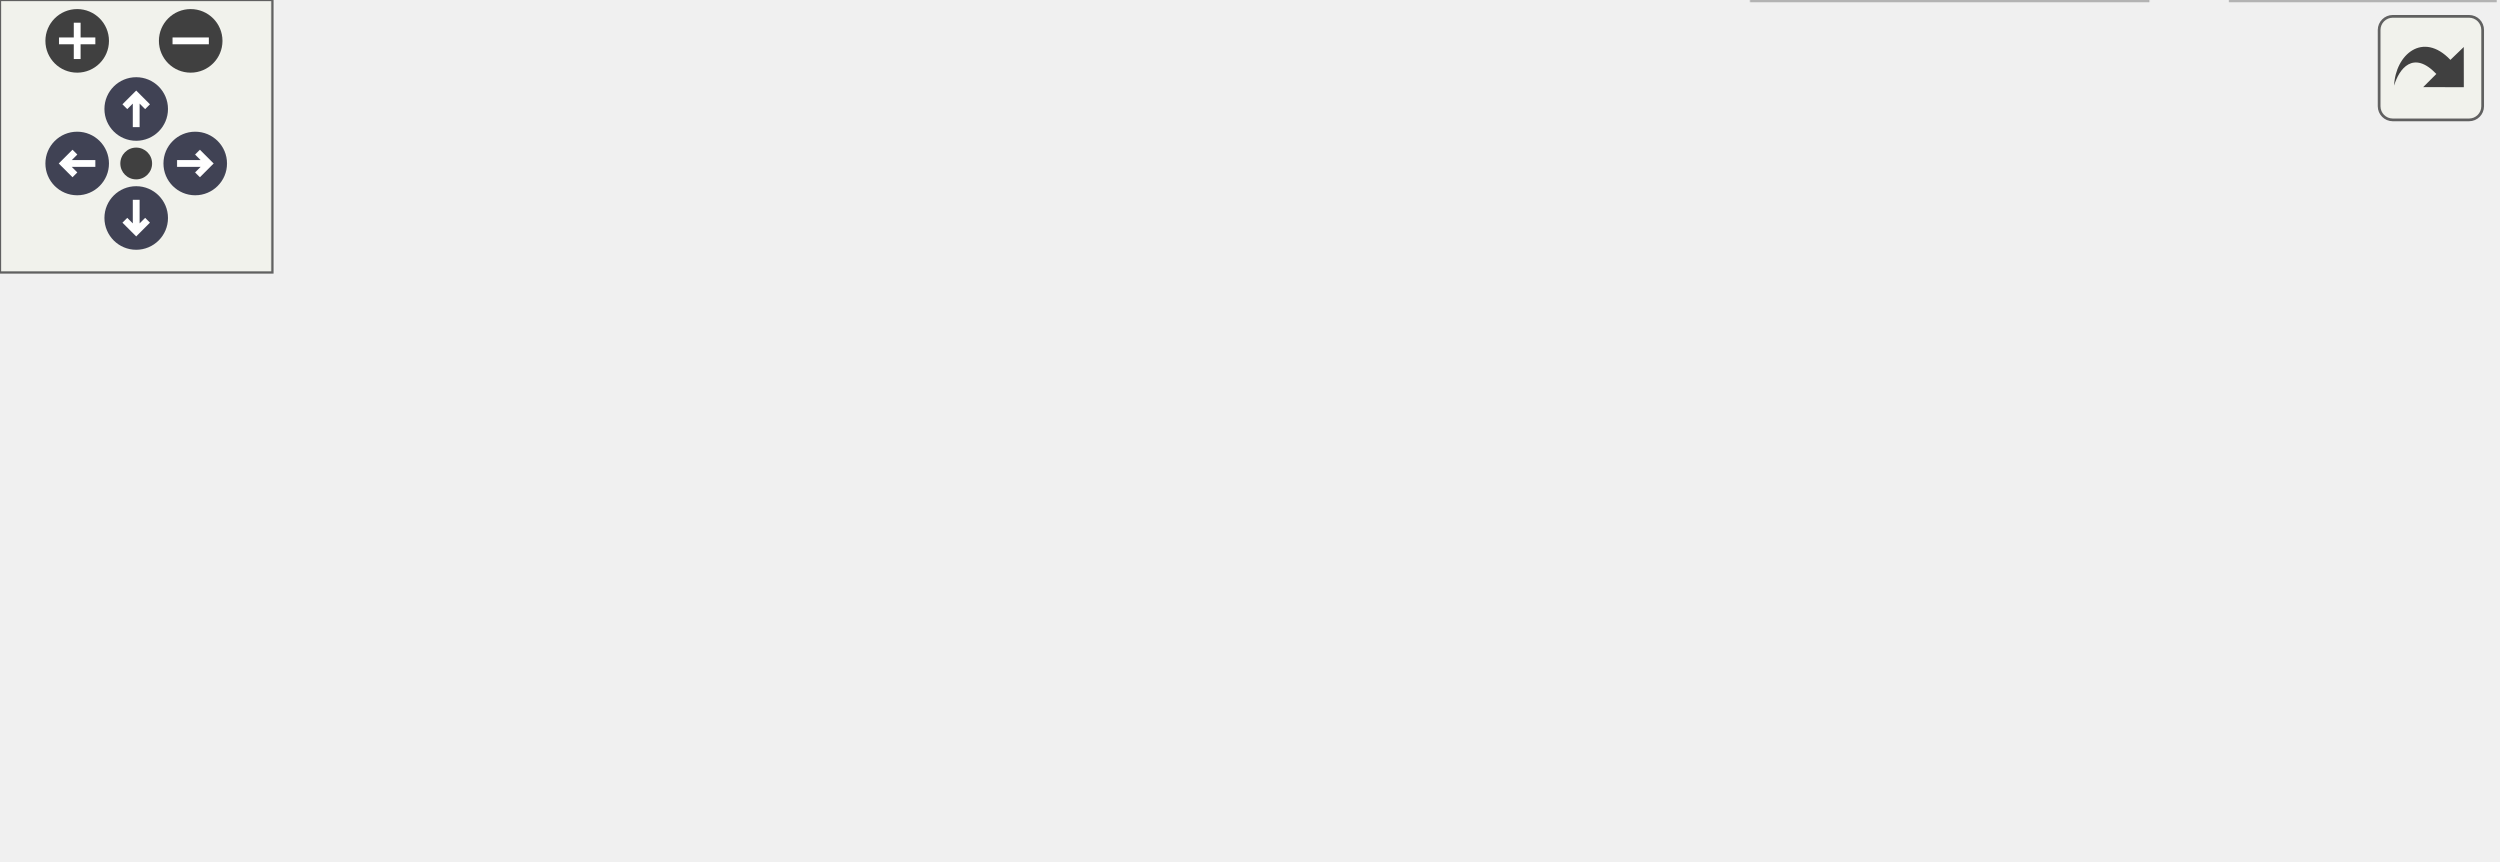
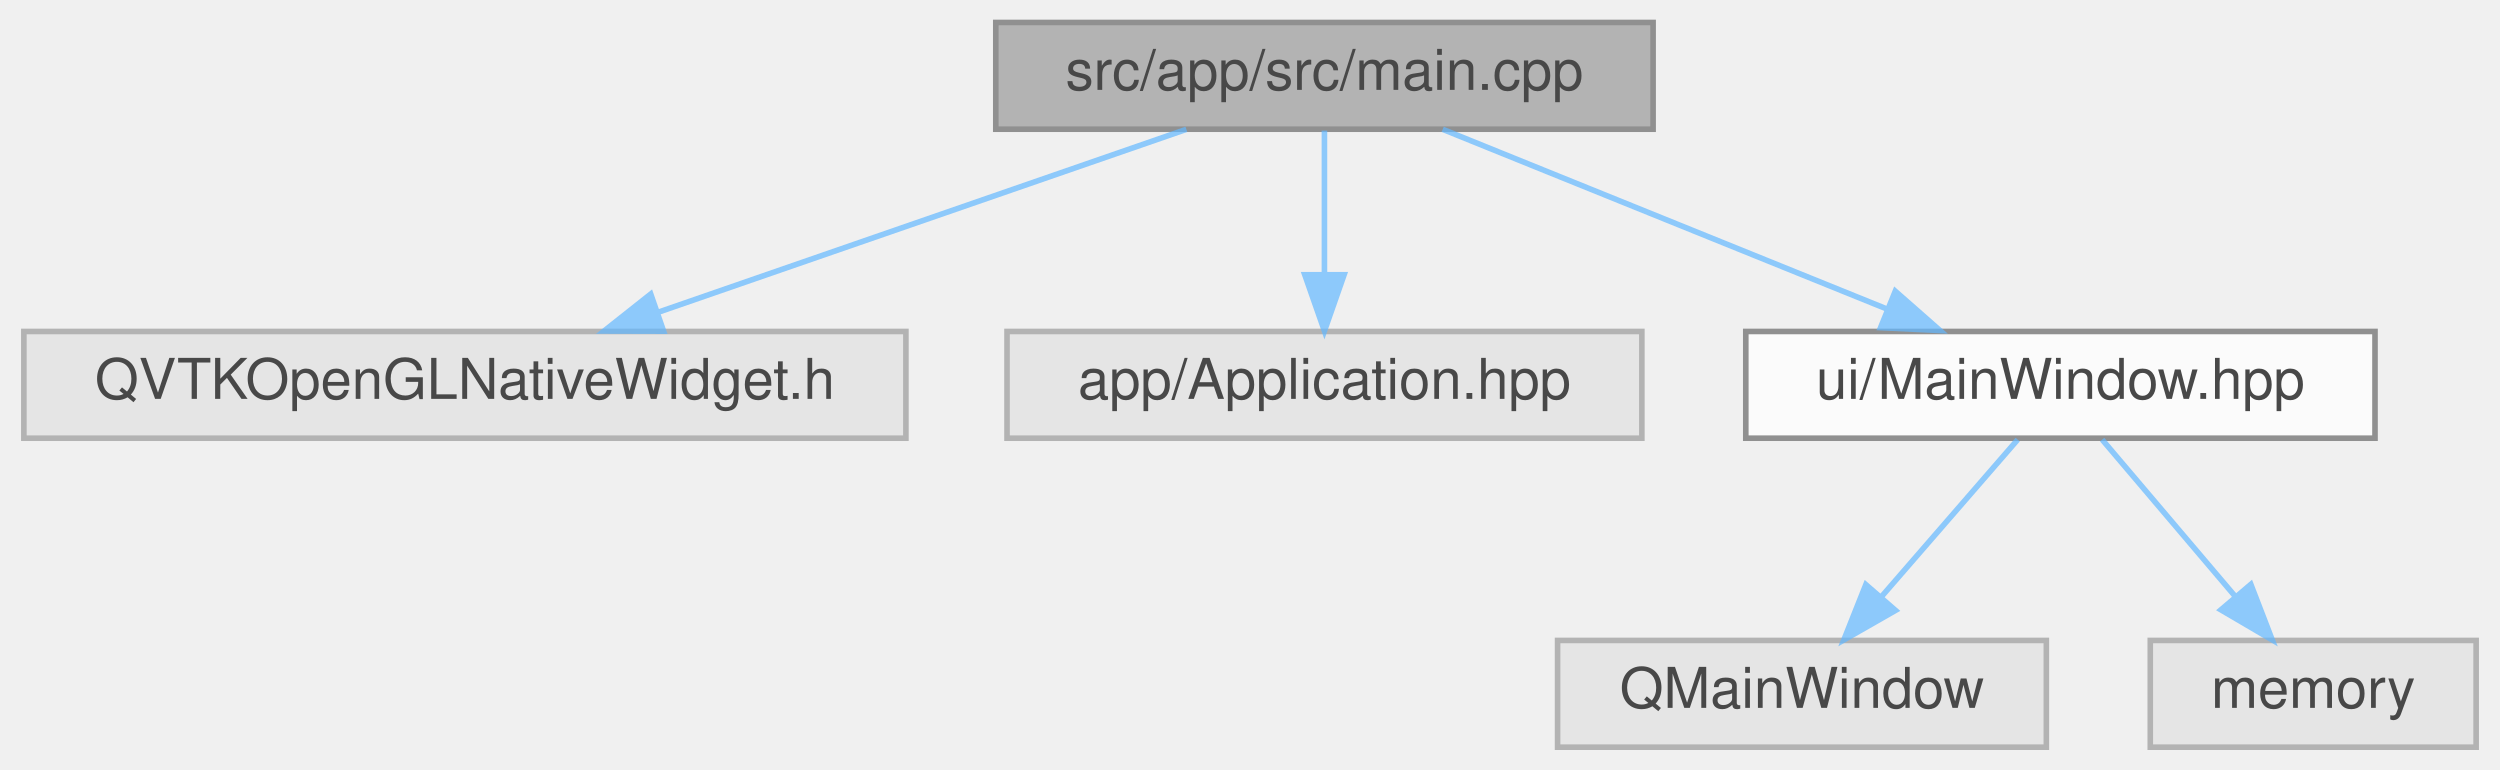
- <svg xmlns="http://www.w3.org/2000/svg" xmlns:xlink="http://www.w3.org/1999/xlink" id="main" version="1.1" xml:space="preserve">
-   <style type="text/css">
+ <svg xmlns="http://www.w3.org/2000/svg" xmlns:xlink="http://www.w3.org/1999/xlink" width="445pt" height="137pt" viewBox="0.00 0.00 444.50 137.00">
+   <svg id="main" version="1.1" xml:space="preserve">
+     <style type="text/css">
.node, .edge {opacity: 0.7;}
.node.selected, .edge.selected {opacity: 1;}
.edge:hover path { stroke: red; }
.edge:hover polygon { stroke: red; fill: red; }
</style>
-   <defs>
-     <circle id="rim" cx="0" cy="0" r="7" />
-     <circle id="rim2" cx="0" cy="0" r="3.5" />
-     <g id="zoomPlus">
-       <use xlink:href="#rim" fill="#404040">
-         <set attributeName="fill" to="#808080" begin="zoomplus.mouseover" end="zoomplus.mouseout" />
-       </use>
-       <path d="M-4,0h8M0,-4v8" fill="none" stroke="white" stroke-width="1.5" pointer-events="none" />
-     </g>
-     <g id="zoomMin">
-       <use xlink:href="#rim" fill="#404040">
-         <set attributeName="fill" to="#808080" begin="zoomminus.mouseover" end="zoomminus.mouseout" />
-       </use>
-       <path d="M-4,0h8" fill="none" stroke="white" stroke-width="1.5" pointer-events="none" />
-     </g>
-     <g id="arrowUp" transform="translate(30 24)">
-       <use xlink:href="#rim" />
-       <path pointer-events="none" fill="none" stroke="white" stroke-width="1.5" d="M0,-3.0v7 M-2.5,-0.5L0,-3.0L2.5,-0.5" />
-     </g>
-     <g id="arrowRight" transform="rotate(90) translate(36 -43)">
-       <use xlink:href="#rim" />
-       <path pointer-events="none" fill="none" stroke="white" stroke-width="1.5" d="M0,-3.0v7 M-2.5,-0.5L0,-3.0L2.5,-0.5" />
-     </g>
-     <g id="arrowDown" transform="rotate(180) translate(-30 -48)">
-       <use xlink:href="#rim" />
-       <path pointer-events="none" fill="none" stroke="white" stroke-width="1.5" d="M0,-3.0v7 M-2.5,-0.5L0,-3.0L2.5,-0.5" />
-     </g>
-     <g id="arrowLeft" transform="rotate(270) translate(-36 17)">
-       <use xlink:href="#rim" />
-       <path pointer-events="none" fill="none" stroke="white" stroke-width="1.5" d="M0,-3.0v7 M-2.5,-0.5L0,-3.0L2.5,-0.5" />
-     </g>
-     <g id="resetDef">
-       <use xlink:href="#rim2" fill="#404040">
-         <set attributeName="fill" to="#808080" begin="reset.mouseover" end="reset.mouseout" />
-       </use>
-     </g>
-   </defs>
-   <svg id="graph" class="graph">
-     <g id="viewport">
-       <g id="Node000001" class="node">
-         <g id="a_Node000001">
-           <a xlink:title=" ">
-             <polygon fill="#999999" stroke="#666666" points="342,-129 225,-129 225,-110 342,-110 342,-129" />
-             <text text-anchor="middle" x="283.5" y="-117" font-family="Helvetica,sans-Serif" font-size="10.00">src/app/src/main.cpp</text>
-           </a>
+     <svg id="graph" class="graph">
+       <g id="graph0" class="graph" transform="scale(1 1) rotate(0) translate(4 133)">
+         <g id="Node000001" class="node">
+           <g id="a_Node000001">
+             <a xlink:title=" ">
+               <polygon fill="#999999" stroke="#666666" points="290,-129 173,-129 173,-110 290,-110 290,-129" />
+               <text text-anchor="middle" x="231.5" y="-117" font-family="Helvetica,sans-Serif" font-size="10.00">src/app/src/main.cpp</text>
+             </a>
+           </g>
+         </g>
+         <g id="Node000002" class="node">
+           <g id="a_Node000002">
+             <a xlink:title=" ">
+               <polygon fill="#e0e0e0" stroke="#999999" points="157,-74 0,-74 0,-55 157,-55 157,-74" />
+               <text text-anchor="middle" x="78.5" y="-62" font-family="Helvetica,sans-Serif" font-size="10.00">QVTKOpenGLNativeWidget.h</text>
+             </a>
+           </g>
+         </g>
+         <g id="edge1_Node000001_Node000002" class="edge">
+           <g id="a_edge1_Node000001_Node000002">
+             <a xlink:title=" ">
+               <path fill="none" stroke="#63b8ff" d="M206.92,-109.98C181.45,-101.16 141.46,-87.31 112.87,-77.41" />
+               <polygon fill="#63b8ff" stroke="#63b8ff" points="113.87,-74.05 103.27,-74.08 111.58,-80.66 113.87,-74.05" />
+             </a>
+           </g>
+         </g>
+         <g id="Node000003" class="node">
+           <g id="a_Node000003">
+             <a xlink:title=" ">
+               <polygon fill="#e0e0e0" stroke="#999999" points="288,-74 175,-74 175,-55 288,-55 288,-74" />
+               <text text-anchor="middle" x="231.5" y="-62" font-family="Helvetica,sans-Serif" font-size="10.00">app/Application.hpp</text>
+             </a>
+           </g>
+         </g>
+         <g id="edge2_Node000001_Node000003" class="edge">
+           <g id="a_edge2_Node000001_Node000003">
+             <a xlink:title=" ">
+               <path fill="none" stroke="#63b8ff" d="M231.5,-109.75C231.5,-102.8 231.5,-92.85 231.5,-84.13" />
+               <polygon fill="#63b8ff" stroke="#63b8ff" points="235,-84.09 231.5,-74.09 228,-84.09 235,-84.09" />
+             </a>
+           </g>
+         </g>
+         <g id="Node000004" class="node">
+           <g id="a_Node000004">
+             <a xlink:href="MainWindow_8hpp.html" target="_top" xlink:title=" ">
+               <polygon fill="white" stroke="#666666" points="418.5,-74 306.5,-74 306.5,-55 418.5,-55 418.5,-74" />
+               <text text-anchor="middle" x="362.5" y="-62" font-family="Helvetica,sans-Serif" font-size="10.00">ui/MainWindow.hpp</text>
+             </a>
+           </g>
+         </g>
+         <g id="edge3_Node000001_Node000004" class="edge">
+           <g id="a_edge3_Node000001_Node000004">
+             <a xlink:title=" ">
+               <path fill="none" stroke="#63b8ff" d="M252.55,-109.98C273.91,-101.34 307.2,-87.87 331.56,-78.02" />
+               <polygon fill="#63b8ff" stroke="#63b8ff" points="333.11,-81.17 341.07,-74.17 330.49,-74.68 333.11,-81.17" />
+             </a>
+           </g>
+         </g>
+         <g id="Node000005" class="node">
+           <g id="a_Node000005">
+             <a xlink:title=" ">
+               <polygon fill="#e0e0e0" stroke="#999999" points="360,-19 273,-19 273,0 360,0 360,-19" />
+               <text text-anchor="middle" x="316.5" y="-7" font-family="Helvetica,sans-Serif" font-size="10.00">QMainWindow</text>
+             </a>
+           </g>
+         </g>
+         <g id="edge4_Node000004_Node000005" class="edge">
+           <g id="a_edge4_Node000004_Node000005">
+             <a xlink:title=" ">
+               <path fill="none" stroke="#63b8ff" d="M354.9,-54.75C348.34,-47.18 338.68,-36.05 330.69,-26.84" />
+               <polygon fill="#63b8ff" stroke="#63b8ff" points="333.15,-24.35 323.95,-19.09 327.87,-28.94 333.15,-24.35" />
+             </a>
+           </g>
+         </g>
+         <g id="Node000006" class="node">
+           <g id="a_Node000006">
+             <a xlink:title=" ">
+               <polygon fill="#e0e0e0" stroke="#999999" points="436.5,-19 378.5,-19 378.5,0 436.5,0 436.5,-19" />
+               <text text-anchor="middle" x="407.5" y="-7" font-family="Helvetica,sans-Serif" font-size="10.00">memory</text>
+             </a>
+           </g>
+         </g>
+         <g id="edge5_Node000004_Node000006" class="edge">
+           <g id="a_edge5_Node000004_Node000006">
+             <a xlink:title=" ">
+               <path fill="none" stroke="#63b8ff" d="M369.93,-54.75C376.35,-47.18 385.81,-36.05 393.62,-26.84" />
+               <polygon fill="#63b8ff" stroke="#63b8ff" points="396.4,-28.98 400.21,-19.09 391.07,-24.45 396.4,-28.98" />
+             </a>
+           </g>
        </g>
      </g>
-       <g id="Node000002" class="node">
-         <g id="a_Node000002">
-           <a xlink:title=" ">
-             <polygon fill="#e0e0e0" stroke="#999999" points="157,-74 0,-74 0,-55 157,-55 157,-74" />
-             <text text-anchor="middle" x="78.5" y="-62" font-family="Helvetica,sans-Serif" font-size="10.00">QVTKOpenGLNativeWidget.h</text>
-           </a>
-         </g>
-       </g>
-       <g id="edge1_Node000001_Node000002" class="edge">
-         <g id="a_edge1_Node000001_Node000002">
-           <a xlink:title=" ">
-             <path fill="none" stroke="#63b8ff" d="M250.56,-109.98C215.55,-100.93 160.03,-86.58 121.57,-76.64" />
-             <polygon fill="#63b8ff" stroke="#63b8ff" points="122.25,-73.2 111.69,-74.08 120.5,-79.97 122.25,-73.2" />
-           </a>
-         </g>
-       </g>
-       <g id="Node000003" class="node">
-         <g id="a_Node000003">
-           <a xlink:title=" ">
-             <polygon fill="#e0e0e0" stroke="#999999" points="270,-74 175,-74 175,-55 270,-55 270,-74" />
-             <text text-anchor="middle" x="222.5" y="-62" font-family="Helvetica,sans-Serif" font-size="10.00">QSurfaceFormat</text>
-           </a>
-         </g>
-       </g>
-       <g id="edge2_Node000001_Node000003" class="edge">
-         <g id="a_edge2_Node000001_Node000003">
-           <a xlink:title=" ">
-             <path fill="none" stroke="#63b8ff" d="M273.7,-109.98C264.68,-102.15 251.09,-90.34 240.18,-80.86" />
-             <polygon fill="#63b8ff" stroke="#63b8ff" points="242.32,-78.09 232.48,-74.17 237.73,-83.37 242.32,-78.09" />
-           </a>
-         </g>
-       </g>
-       <g id="Node000004" class="node">
-         <g id="a_Node000004">
-           <a xlink:title=" ">
-             <polygon fill="#e0e0e0" stroke="#999999" points="401,-74 288,-74 288,-55 401,-55 401,-74" />
-             <text text-anchor="middle" x="344.5" y="-62" font-family="Helvetica,sans-Serif" font-size="10.00">app/Application.hpp</text>
-           </a>
-         </g>
-       </g>
-       <g id="edge3_Node000001_Node000004" class="edge">
-         <g id="a_edge3_Node000001_Node000004">
-           <a xlink:title=" ">
-             <path fill="none" stroke="#63b8ff" d="M293.3,-109.98C302.32,-102.15 315.91,-90.34 326.82,-80.86" />
-             <polygon fill="#63b8ff" stroke="#63b8ff" points="329.27,-83.37 334.52,-74.17 324.68,-78.09 329.27,-83.37" />
-           </a>
-         </g>
-       </g>
-       <g id="Node000005" class="node">
-         <g id="a_Node000005">
-           <a xlink:href="MainWindow_8hpp.html" target="_top" xlink:title=" ">
-             <polygon fill="white" stroke="#666666" points="531.5,-74 419.5,-74 419.5,-55 531.5,-55 531.5,-74" />
-             <text text-anchor="middle" x="475.5" y="-62" font-family="Helvetica,sans-Serif" font-size="10.00">ui/MainWindow.hpp</text>
-           </a>
-         </g>
-       </g>
-       <g id="edge4_Node000001_Node000005" class="edge">
-         <g id="a_edge4_Node000001_Node000005">
-           <a xlink:title=" ">
-             <path fill="none" stroke="#63b8ff" d="M314.35,-109.98C347,-100.97 398.7,-86.7 434.7,-76.76" />
-             <polygon fill="#63b8ff" stroke="#63b8ff" points="435.7,-80.12 444.41,-74.08 433.84,-73.37 435.7,-80.12" />
-           </a>
-         </g>
-       </g>
-       <g id="Node000006" class="node">
-         <g id="a_Node000006">
-           <a xlink:title=" ">
-             <polygon fill="#e0e0e0" stroke="#999999" points="473,-19 386,-19 386,0 473,0 473,-19" />
-             <text text-anchor="middle" x="429.5" y="-7" font-family="Helvetica,sans-Serif" font-size="10.00">QMainWindow</text>
-           </a>
-         </g>
-       </g>
-       <g id="edge5_Node000005_Node000006" class="edge">
-         <g id="a_edge5_Node000005_Node000006">
-           <a xlink:title=" ">
-             <path fill="none" stroke="#63b8ff" d="M467.9,-54.75C461.34,-47.18 451.68,-36.05 443.69,-26.84" />
-             <polygon fill="#63b8ff" stroke="#63b8ff" points="446.15,-24.35 436.95,-19.09 440.87,-28.94 446.15,-24.35" />
-           </a>
-         </g>
-       </g>
-       <g id="Node000007" class="node">
-         <g id="a_Node000007">
-           <a xlink:title=" ">
-             <polygon fill="#e0e0e0" stroke="#999999" points="549.5,-19 491.5,-19 491.5,0 549.5,0 549.5,-19" />
-             <text text-anchor="middle" x="520.5" y="-7" font-family="Helvetica,sans-Serif" font-size="10.00">memory</text>
-           </a>
-         </g>
-       </g>
-       <g id="edge6_Node000005_Node000007" class="edge">
-         <g id="a_edge6_Node000005_Node000007">
-           <a xlink:title=" ">
-             <path fill="none" stroke="#63b8ff" d="M482.93,-54.75C489.35,-47.18 498.81,-36.05 506.62,-26.84" />
-             <polygon fill="#63b8ff" stroke="#63b8ff" points="509.4,-28.98 513.21,-19.09 504.07,-24.45 509.4,-28.98" />
-           </a>
-         </g>
-       </g>
-     </g>
-   </svg>
-   <g id="navigator" transform="translate(0 0)" fill="#404254">
-     <rect fill="#f2f5e9" fill-opacity="0.5" stroke="#606060" stroke-width=".5" x="0" y="0" width="60" height="60" />
-     <use id="zoomplus" xlink:href="#zoomPlus" x="17" y="9" />
-     <use id="zoomminus" xlink:href="#zoomMin" x="42" y="9" />
-     <use id="reset" xlink:href="#resetDef" x="30" y="36" />
-     <use id="arrowup" xlink:href="#arrowUp" x="0" y="0" />
-     <use id="arrowright" xlink:href="#arrowRight" x="0" y="0" />
-     <use id="arrowdown" xlink:href="#arrowDown" x="0" y="0" />
-     <use id="arrowleft" xlink:href="#arrowLeft" x="0" y="0" />
-   </g>
-   <svg viewBox="0 0 15 15" width="100%" height="30px" preserveAspectRatio="xMaxYMin meet">
-     <g id="arrow_out" transform="scale(0.3 0.3)">
-       <a xlink:href="main_8cpp__incl_org.svg" target="_base">
-         <rect id="button" ry="5" rx="5" y="6" x="6" height="38" width="38" fill="#f2f5e9" fill-opacity="0.5" stroke="#606060" stroke-width="1.0" />
-         <path id="arrow" d="M 11.5,31.437 C 11.94,20.098 22.043,11.323 32.159,21.979 L 37.069,17.246 C 37.069,17.246 37.088,32 37.088,32 L 22.16,31.978 C 22.16,31.978 26.998,27.14 26.998,27.14 C 18.529,18.264 13.292,25.23 11.5,31.437 z" style="fill:#404040;" />
-       </a>
-     </g>
+     </svg>
  </svg>
  <style type="text/css">

[data-mouse-over-selected='false'] { opacity: 0.7; }
[data-mouse-over-selected='true']  { opacity: 1.0; }

</style>
</svg>
